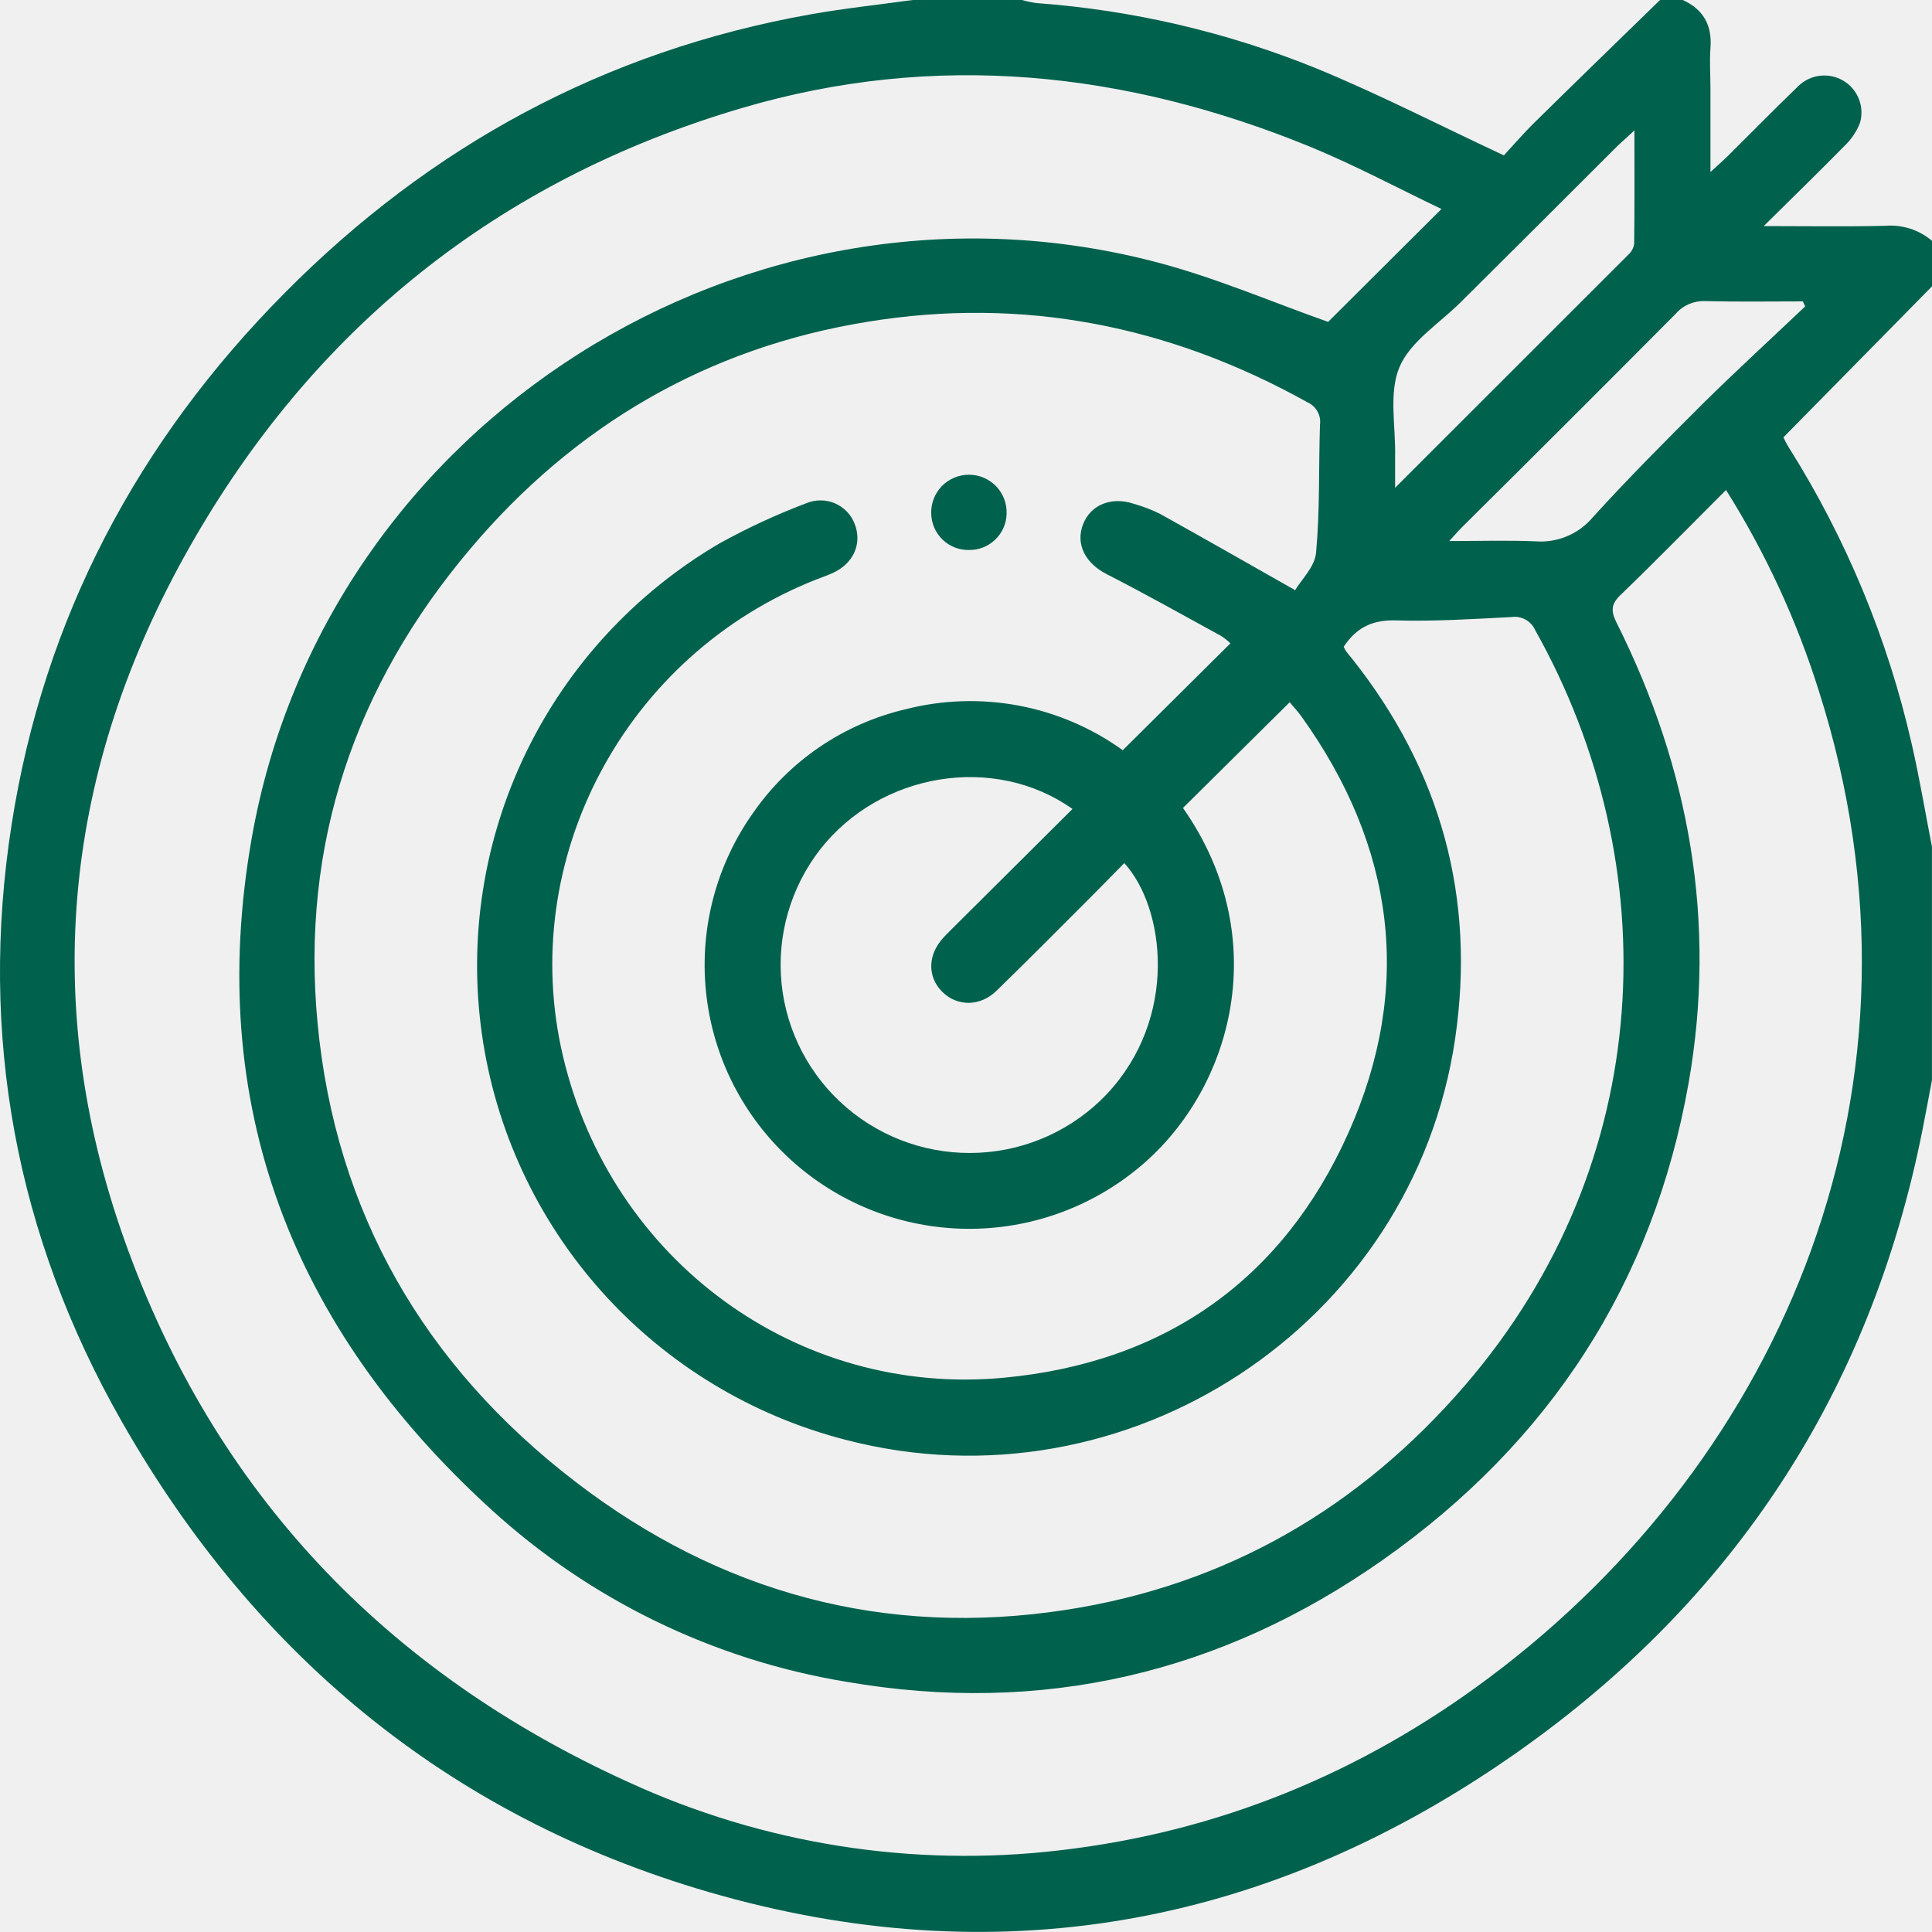
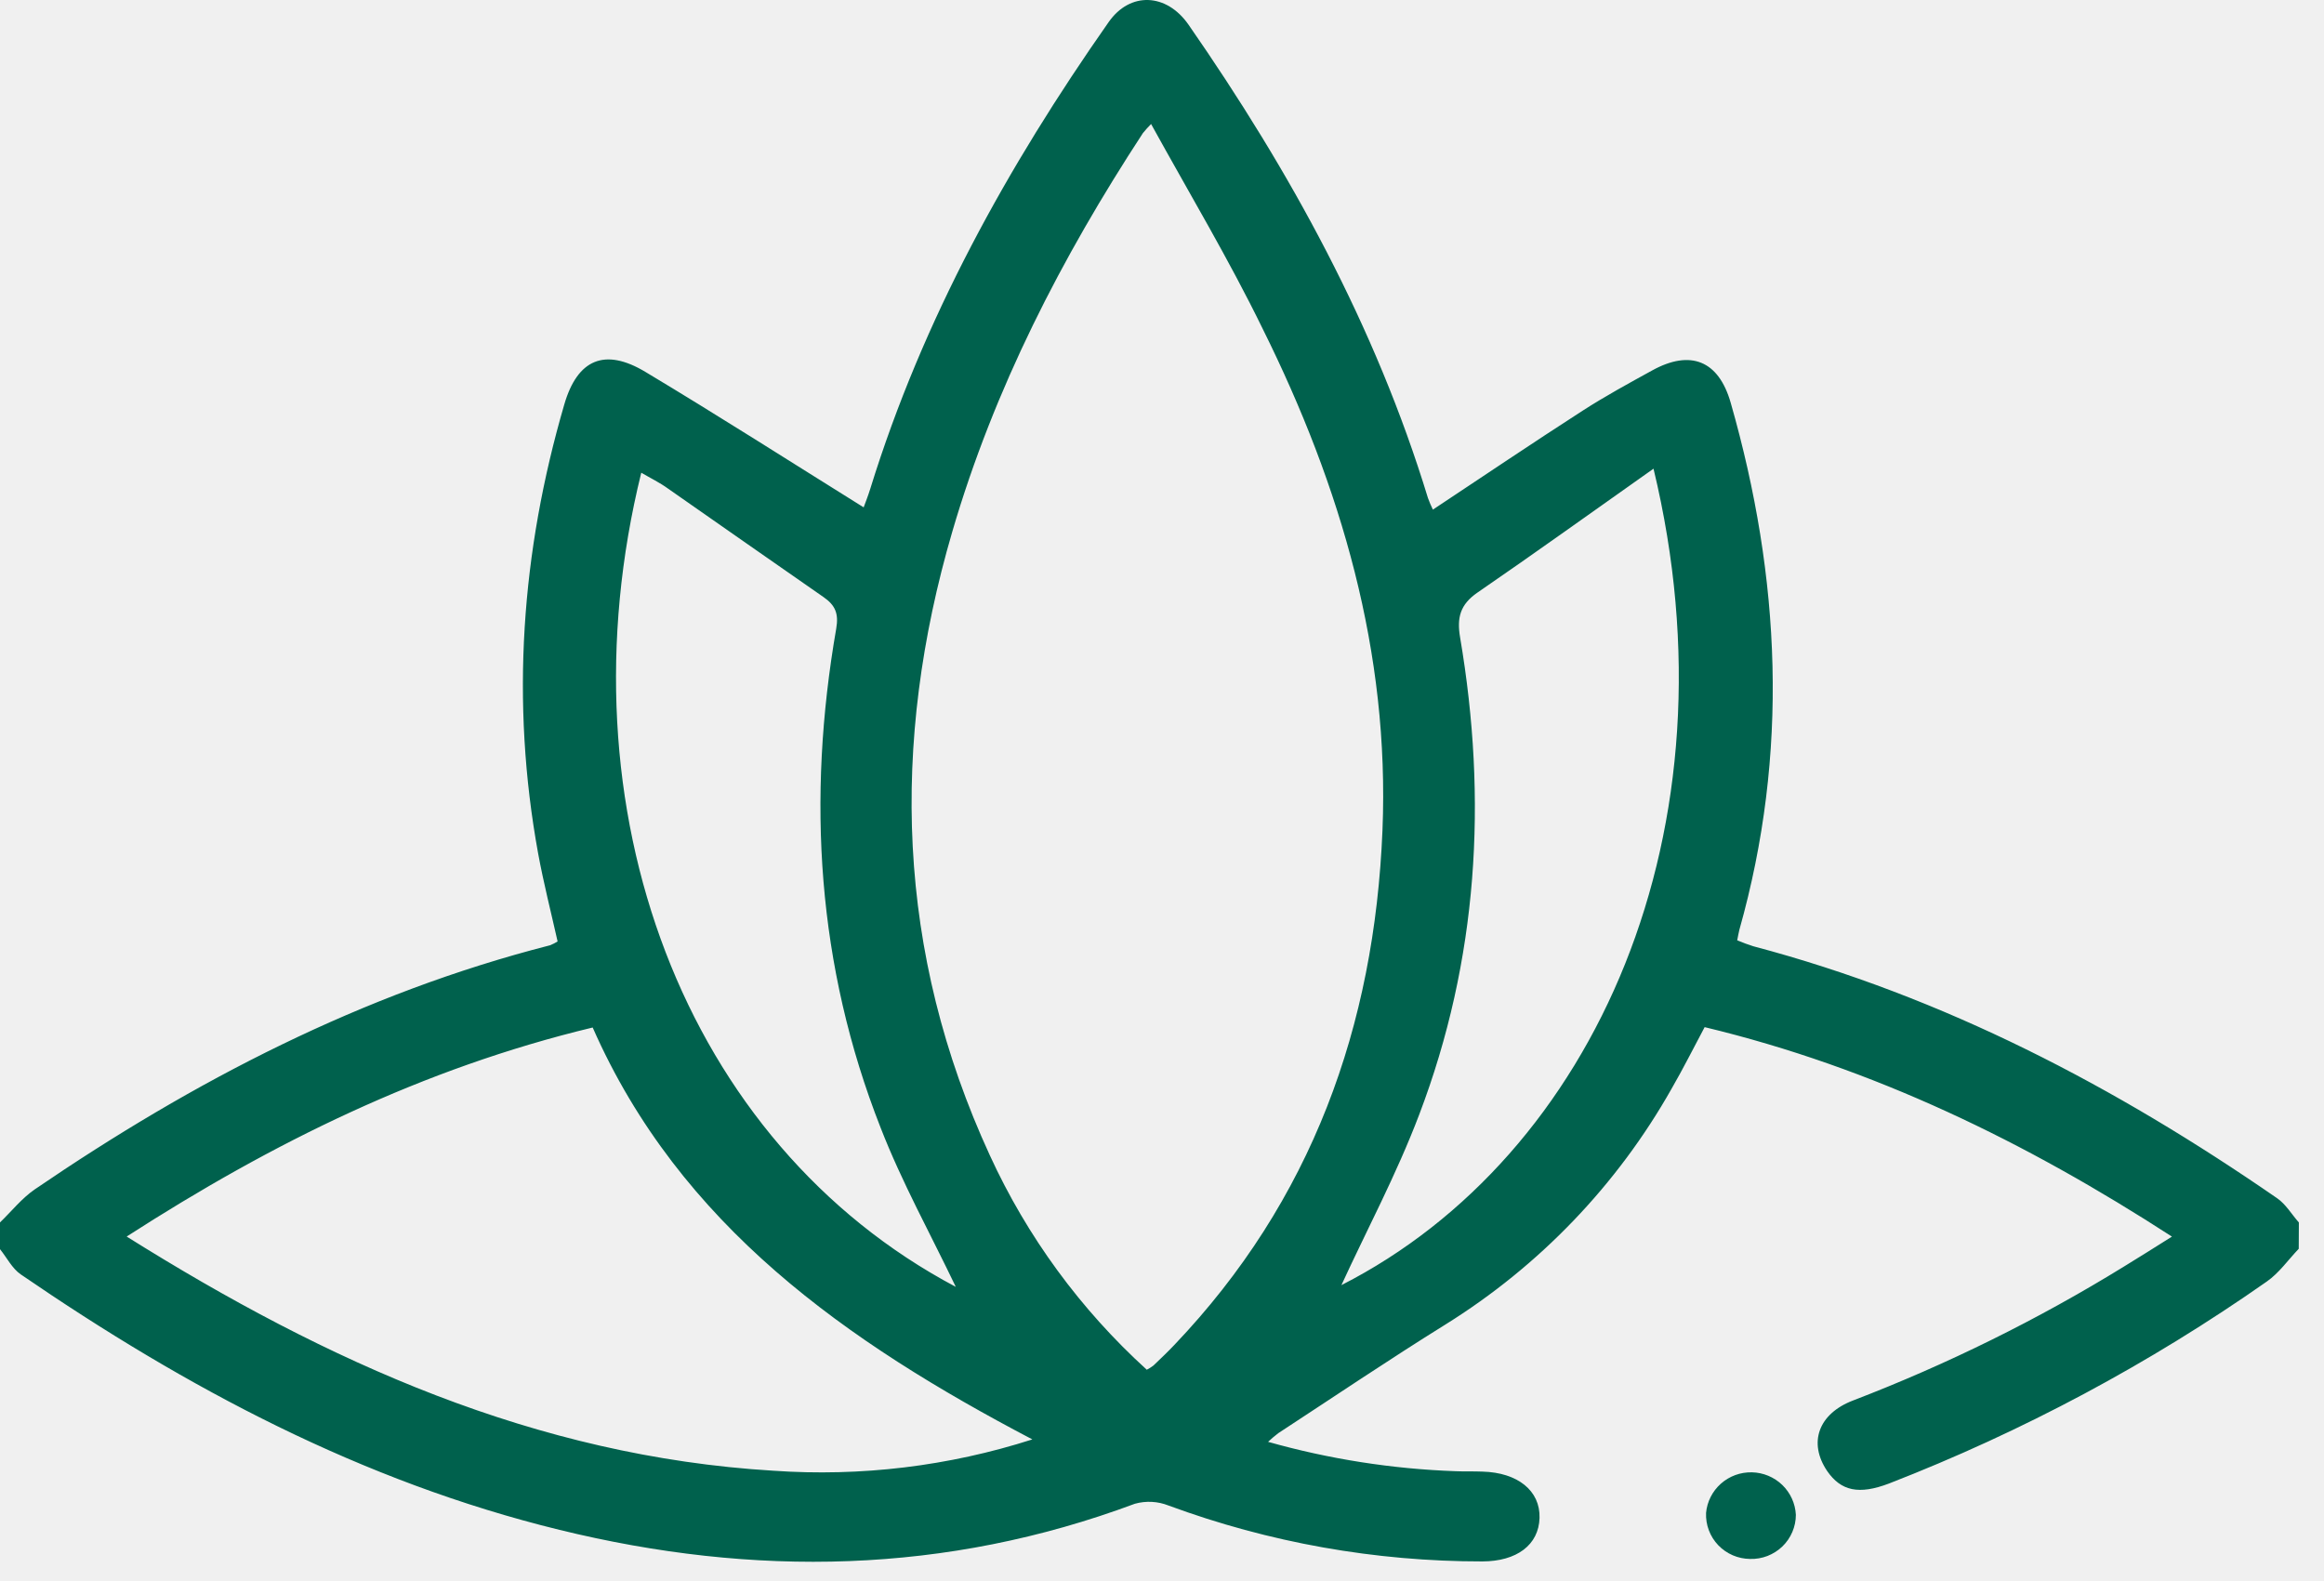
- <svg xmlns="http://www.w3.org/2000/svg" width="46" height="46" viewBox="0 0 46 46" fill="none">
-   <g clip-path="url(#clip0_217_228)">
-     <path d="M45.999 20.161V25.717C45.925 26.11 45.852 26.505 45.774 26.898C44.536 33.135 41.282 38.107 36.087 41.747C30.338 45.776 23.991 47.024 17.179 45.135C10.861 43.379 6.12 39.508 2.895 33.839C0.381 29.423 -0.508 24.66 0.276 19.634C1.043 14.717 3.275 10.509 6.775 6.979C10.245 3.475 14.403 1.213 19.292 0.343C20.1 0.199 20.917 0.113 21.731 0H24.33C24.444 0.032 24.559 0.056 24.676 0.073C26.962 0.24 29.208 0.763 31.331 1.624C32.819 2.235 34.252 2.973 35.807 3.7C36.001 3.49 36.264 3.184 36.55 2.903C37.537 1.93 38.533 0.967 39.525 0H40.066C40.56 0.225 40.769 0.607 40.725 1.148C40.701 1.46 40.725 1.774 40.725 2.087V4.096C40.915 3.921 41.024 3.827 41.126 3.727C41.688 3.17 42.243 2.604 42.811 2.056C42.95 1.917 43.131 1.829 43.326 1.805C43.521 1.78 43.718 1.821 43.887 1.921C44.056 2.021 44.187 2.174 44.259 2.356C44.331 2.538 44.34 2.739 44.285 2.927C44.204 3.133 44.079 3.319 43.918 3.472C43.316 4.086 42.699 4.685 41.993 5.383C43.05 5.383 43.971 5.399 44.891 5.376C45.091 5.36 45.292 5.384 45.483 5.445C45.673 5.507 45.85 5.606 46.003 5.736V6.815L42.462 10.413C42.486 10.459 42.528 10.554 42.582 10.64C43.955 12.817 44.947 15.209 45.518 17.717C45.703 18.524 45.839 19.345 45.999 20.161ZM31.993 15.399C32.008 15.434 32.025 15.467 32.044 15.499C32.09 15.559 32.138 15.619 32.185 15.674C34.308 18.344 35.141 21.381 34.645 24.738C33.64 31.545 26.834 36.021 20.144 34.284C17.902 33.709 15.881 32.484 14.337 30.764C12.794 29.043 11.797 26.905 11.474 24.62C11.15 22.335 11.515 20.006 12.52 17.927C13.526 15.848 15.128 14.114 17.123 12.943C17.79 12.573 18.482 12.252 19.195 11.983C19.302 11.938 19.418 11.914 19.535 11.914C19.652 11.914 19.768 11.937 19.875 11.982C19.983 12.028 20.08 12.095 20.161 12.178C20.243 12.262 20.306 12.361 20.348 12.47C20.534 12.942 20.323 13.42 19.822 13.645C19.701 13.7 19.572 13.744 19.446 13.793C14.886 15.583 12.293 20.462 13.407 25.16C14.556 30.009 18.977 33.265 23.902 32.803C27.742 32.443 30.547 30.462 32.108 26.966C33.654 23.503 33.207 20.155 30.987 17.059C30.895 16.931 30.787 16.819 30.708 16.719L28.166 19.237C30.396 22.413 29.3 26.154 26.917 27.958C25.721 28.873 24.237 29.331 22.732 29.248C21.227 29.166 19.802 28.548 18.715 27.508C17.628 26.468 16.95 25.074 16.806 23.579C16.661 22.084 17.059 20.587 17.927 19.36C18.788 18.116 20.082 17.235 21.557 16.888C22.439 16.662 23.36 16.632 24.254 16.8C25.148 16.968 25.994 17.331 26.733 17.862L29.295 15.318C29.226 15.249 29.149 15.189 29.066 15.137C28.165 14.643 27.268 14.14 26.354 13.672C25.84 13.411 25.599 12.953 25.791 12.473C25.972 12.018 26.461 11.82 26.989 11.993C27.205 12.054 27.415 12.134 27.616 12.233C28.656 12.811 29.69 13.402 30.837 14.052C30.975 13.812 31.304 13.502 31.335 13.159C31.428 12.15 31.395 11.131 31.428 10.116C31.443 10.007 31.423 9.896 31.37 9.8C31.318 9.704 31.235 9.627 31.135 9.581C27.858 7.755 24.36 7.055 20.652 7.662C16.837 8.28 13.679 10.129 11.196 13.069C8.446 16.324 7.159 20.1 7.56 24.351C7.986 28.869 10.105 32.52 13.698 35.278C17.148 37.928 21.072 38.997 25.394 38.328C29.213 37.737 32.375 35.895 34.886 32.978C39.459 27.667 39.691 20.594 36.553 15.005C36.506 14.898 36.425 14.809 36.323 14.753C36.221 14.696 36.102 14.675 35.987 14.692C35.075 14.738 34.159 14.798 33.246 14.772C32.688 14.753 32.299 14.934 31.993 15.399ZM41.096 11.667C40.232 12.53 39.427 13.353 38.599 14.152C38.358 14.377 38.346 14.539 38.493 14.833C40.23 18.301 40.877 21.961 40.205 25.785C39.363 30.558 36.887 34.35 32.93 37.136C29.088 39.842 24.807 40.847 20.148 40.042C16.979 39.519 14.032 38.085 11.669 35.916C6.956 31.611 4.88 26.298 5.992 19.964C7.73 10.055 17.826 3.67 27.579 6.254C28.97 6.623 30.307 7.2 31.622 7.664L34.321 4.976C33.291 4.485 32.262 3.933 31.192 3.493C26.79 1.694 22.277 1.214 17.665 2.572C11.858 4.282 7.458 7.82 4.498 13.053C1.539 18.286 0.937 23.841 2.968 29.54C5.101 35.524 9.178 39.806 14.963 42.432C18.166 43.904 21.714 44.467 25.217 44.057C29 43.624 32.415 42.219 35.46 39.941C42.456 34.71 46.292 25.828 43.309 16.46C42.781 14.774 42.037 13.163 41.096 11.667ZM25.536 19.261C23.673 17.942 20.963 18.393 19.53 20.221C18.823 21.13 18.493 22.276 18.609 23.421C18.726 24.566 19.28 25.623 20.157 26.372C21.033 27.121 22.166 27.506 23.319 27.446C24.472 27.387 25.558 26.887 26.352 26.051C28.067 24.225 27.738 21.613 26.769 20.55C26.495 20.827 26.225 21.105 25.95 21.38C25.21 22.118 24.474 22.864 23.723 23.593C23.33 23.973 22.786 23.965 22.433 23.613C22.081 23.26 22.083 22.741 22.458 22.329C22.567 22.21 22.689 22.096 22.804 21.979L25.536 19.261ZM42.98 7.296L42.926 7.176C42.151 7.176 41.377 7.189 40.602 7.169C40.471 7.163 40.339 7.187 40.217 7.238C40.096 7.29 39.988 7.368 39.901 7.468C38.216 9.164 36.523 10.854 34.822 12.54C34.721 12.639 34.629 12.749 34.506 12.882C35.229 12.882 35.899 12.861 36.565 12.889C36.822 12.908 37.081 12.866 37.319 12.764C37.557 12.663 37.767 12.506 37.932 12.307C38.786 11.369 39.683 10.469 40.58 9.575C41.368 8.801 42.18 8.055 42.98 7.296ZM38.915 3.105C38.732 3.276 38.624 3.369 38.522 3.465C37.274 4.713 36.026 5.956 34.777 7.197C34.27 7.703 33.574 8.133 33.319 8.745C33.063 9.357 33.232 10.149 33.217 10.864C33.217 11.074 33.217 11.284 33.217 11.614C35.135 9.695 36.948 7.886 38.765 6.069C38.842 6.001 38.892 5.909 38.909 5.808C38.92 4.942 38.915 4.071 38.915 3.105Z" fill="#00614D" />
-     <path d="M23.067 13.095C22.833 13.098 22.608 13.009 22.441 12.847C22.273 12.684 22.177 12.463 22.172 12.23C22.168 12.11 22.188 11.99 22.231 11.878C22.274 11.766 22.34 11.663 22.423 11.576C22.507 11.49 22.608 11.421 22.719 11.374C22.83 11.327 22.949 11.303 23.07 11.303C23.19 11.303 23.31 11.327 23.421 11.374C23.532 11.421 23.632 11.49 23.716 11.576C23.8 11.663 23.865 11.766 23.908 11.878C23.951 11.99 23.971 12.11 23.967 12.23C23.963 12.464 23.865 12.686 23.696 12.848C23.528 13.011 23.301 13.099 23.067 13.095Z" fill="#00614D" />
-   </g>
-   <defs>
-     <clipPath id="clip0_217_228">
-       <rect width="46" height="46" fill="white" />
-     </clipPath>
-   </defs>
+ <svg xmlns="http://www.w3.org/2000/svg" width="75" height="51" viewBox="0 0 75 51" fill="none">
+   <path d="M56.478 50.318C56.285 50.316 56.095 50.276 55.919 50.2C55.742 50.123 55.583 50.013 55.45 49.874C55.318 49.735 55.215 49.572 55.148 49.393C55.08 49.214 55.05 49.023 55.058 48.832C55.091 48.469 55.263 48.131 55.537 47.888C55.811 47.645 56.168 47.514 56.536 47.522C56.903 47.53 57.254 47.675 57.518 47.93C57.781 48.185 57.938 48.529 57.956 48.894C57.956 49.084 57.917 49.273 57.842 49.448C57.767 49.624 57.658 49.783 57.52 49.916C57.382 50.048 57.219 50.152 57.04 50.222C56.861 50.291 56.67 50.324 56.478 50.318Z" fill="#00614D" />
+   <path d="M74.185 40.307C73.843 40.664 73.551 41.089 73.153 41.365C69.368 44.019 65.273 46.208 60.958 47.885C59.992 48.251 59.413 48.128 58.966 47.48C58.35 46.569 58.68 45.63 59.805 45.202C62.841 44.037 65.762 42.593 68.529 40.89C69.021 40.591 69.508 40.28 70.093 39.914C65.376 36.859 60.463 34.463 55.012 33.153C54.649 33.834 54.318 34.495 53.949 35.134C52.195 38.242 49.682 40.863 46.641 42.755C44.824 43.885 43.048 45.085 41.255 46.257C41.14 46.345 41.029 46.439 40.923 46.538C42.894 47.095 44.925 47.413 46.972 47.486C47.26 47.499 47.551 47.486 47.839 47.499C48.981 47.528 49.709 48.118 49.684 48.993C49.659 49.867 48.946 50.396 47.839 50.398C44.382 50.401 40.951 49.79 37.711 48.594C37.366 48.457 36.985 48.437 36.627 48.536C30.524 50.812 24.329 50.916 18.058 49.38C11.684 47.821 6.021 44.803 0.672 41.135C0.392 40.944 0.222 40.595 0 40.319V39.456C0.373 39.097 0.703 38.677 1.124 38.388C6.246 34.892 11.693 32.06 17.749 30.511C17.835 30.477 17.917 30.436 17.995 30.388C17.784 29.449 17.543 28.505 17.367 27.549C16.474 22.651 16.82 17.82 18.211 13.053C18.636 11.594 19.519 11.216 20.832 12.006C23.182 13.415 25.492 14.892 27.872 16.376C27.922 16.238 28.015 16.006 28.088 15.768C29.779 10.311 32.51 5.376 35.777 0.715C36.468 -0.275 37.643 -0.227 38.356 0.797C41.64 5.529 44.393 10.539 46.083 16.075C46.129 16.202 46.182 16.327 46.242 16.449C47.864 15.373 49.456 14.299 51.071 13.258C51.797 12.79 52.56 12.374 53.32 11.956C54.554 11.276 55.464 11.634 55.854 13.003C57.469 18.646 57.74 24.316 56.132 30.014C56.107 30.106 56.094 30.206 56.063 30.35C56.232 30.422 56.405 30.486 56.581 30.542C62.743 32.173 68.281 35.078 73.484 38.673C73.766 38.865 73.955 39.193 74.189 39.458L74.185 40.307ZM37.148 4.003C37.055 4.096 36.967 4.194 36.884 4.296C34.258 8.313 32.083 12.541 30.733 17.158C28.73 24.005 28.927 30.737 31.944 37.291C33.146 39.913 34.869 42.266 37.009 44.211C37.085 44.172 37.156 44.126 37.224 44.075C37.45 43.858 37.678 43.643 37.892 43.417C42.335 38.758 44.356 33.12 44.615 26.801C44.849 21.058 43.28 15.71 40.751 10.616C39.662 8.38 38.381 6.24 37.148 4.003ZM33.316 46.46C27.327 43.317 21.941 39.557 19.127 33.165C13.64 34.486 8.78 36.888 4.088 39.912C10.569 43.975 17.294 47.006 24.951 47.47C27.779 47.668 30.619 47.325 33.316 46.46ZM53.362 15.128C51.401 16.512 49.553 17.841 47.677 19.129C47.122 19.513 47.012 19.935 47.12 20.573C48.011 25.817 47.7 30.981 45.801 35.975C45.069 37.906 44.087 39.743 43.29 41.48C51.469 37.31 56.171 26.776 53.362 15.128ZM30.845 41.536C30.041 39.852 29.106 38.167 28.417 36.394C26.367 31.178 26.033 25.785 26.987 20.287C27.072 19.8 26.951 19.532 26.578 19.273C24.899 18.109 23.228 16.934 21.555 15.768C21.29 15.576 20.999 15.436 20.695 15.258C18.016 26.12 22.078 36.89 30.845 41.536Z" fill="#00614D" />
</svg>
